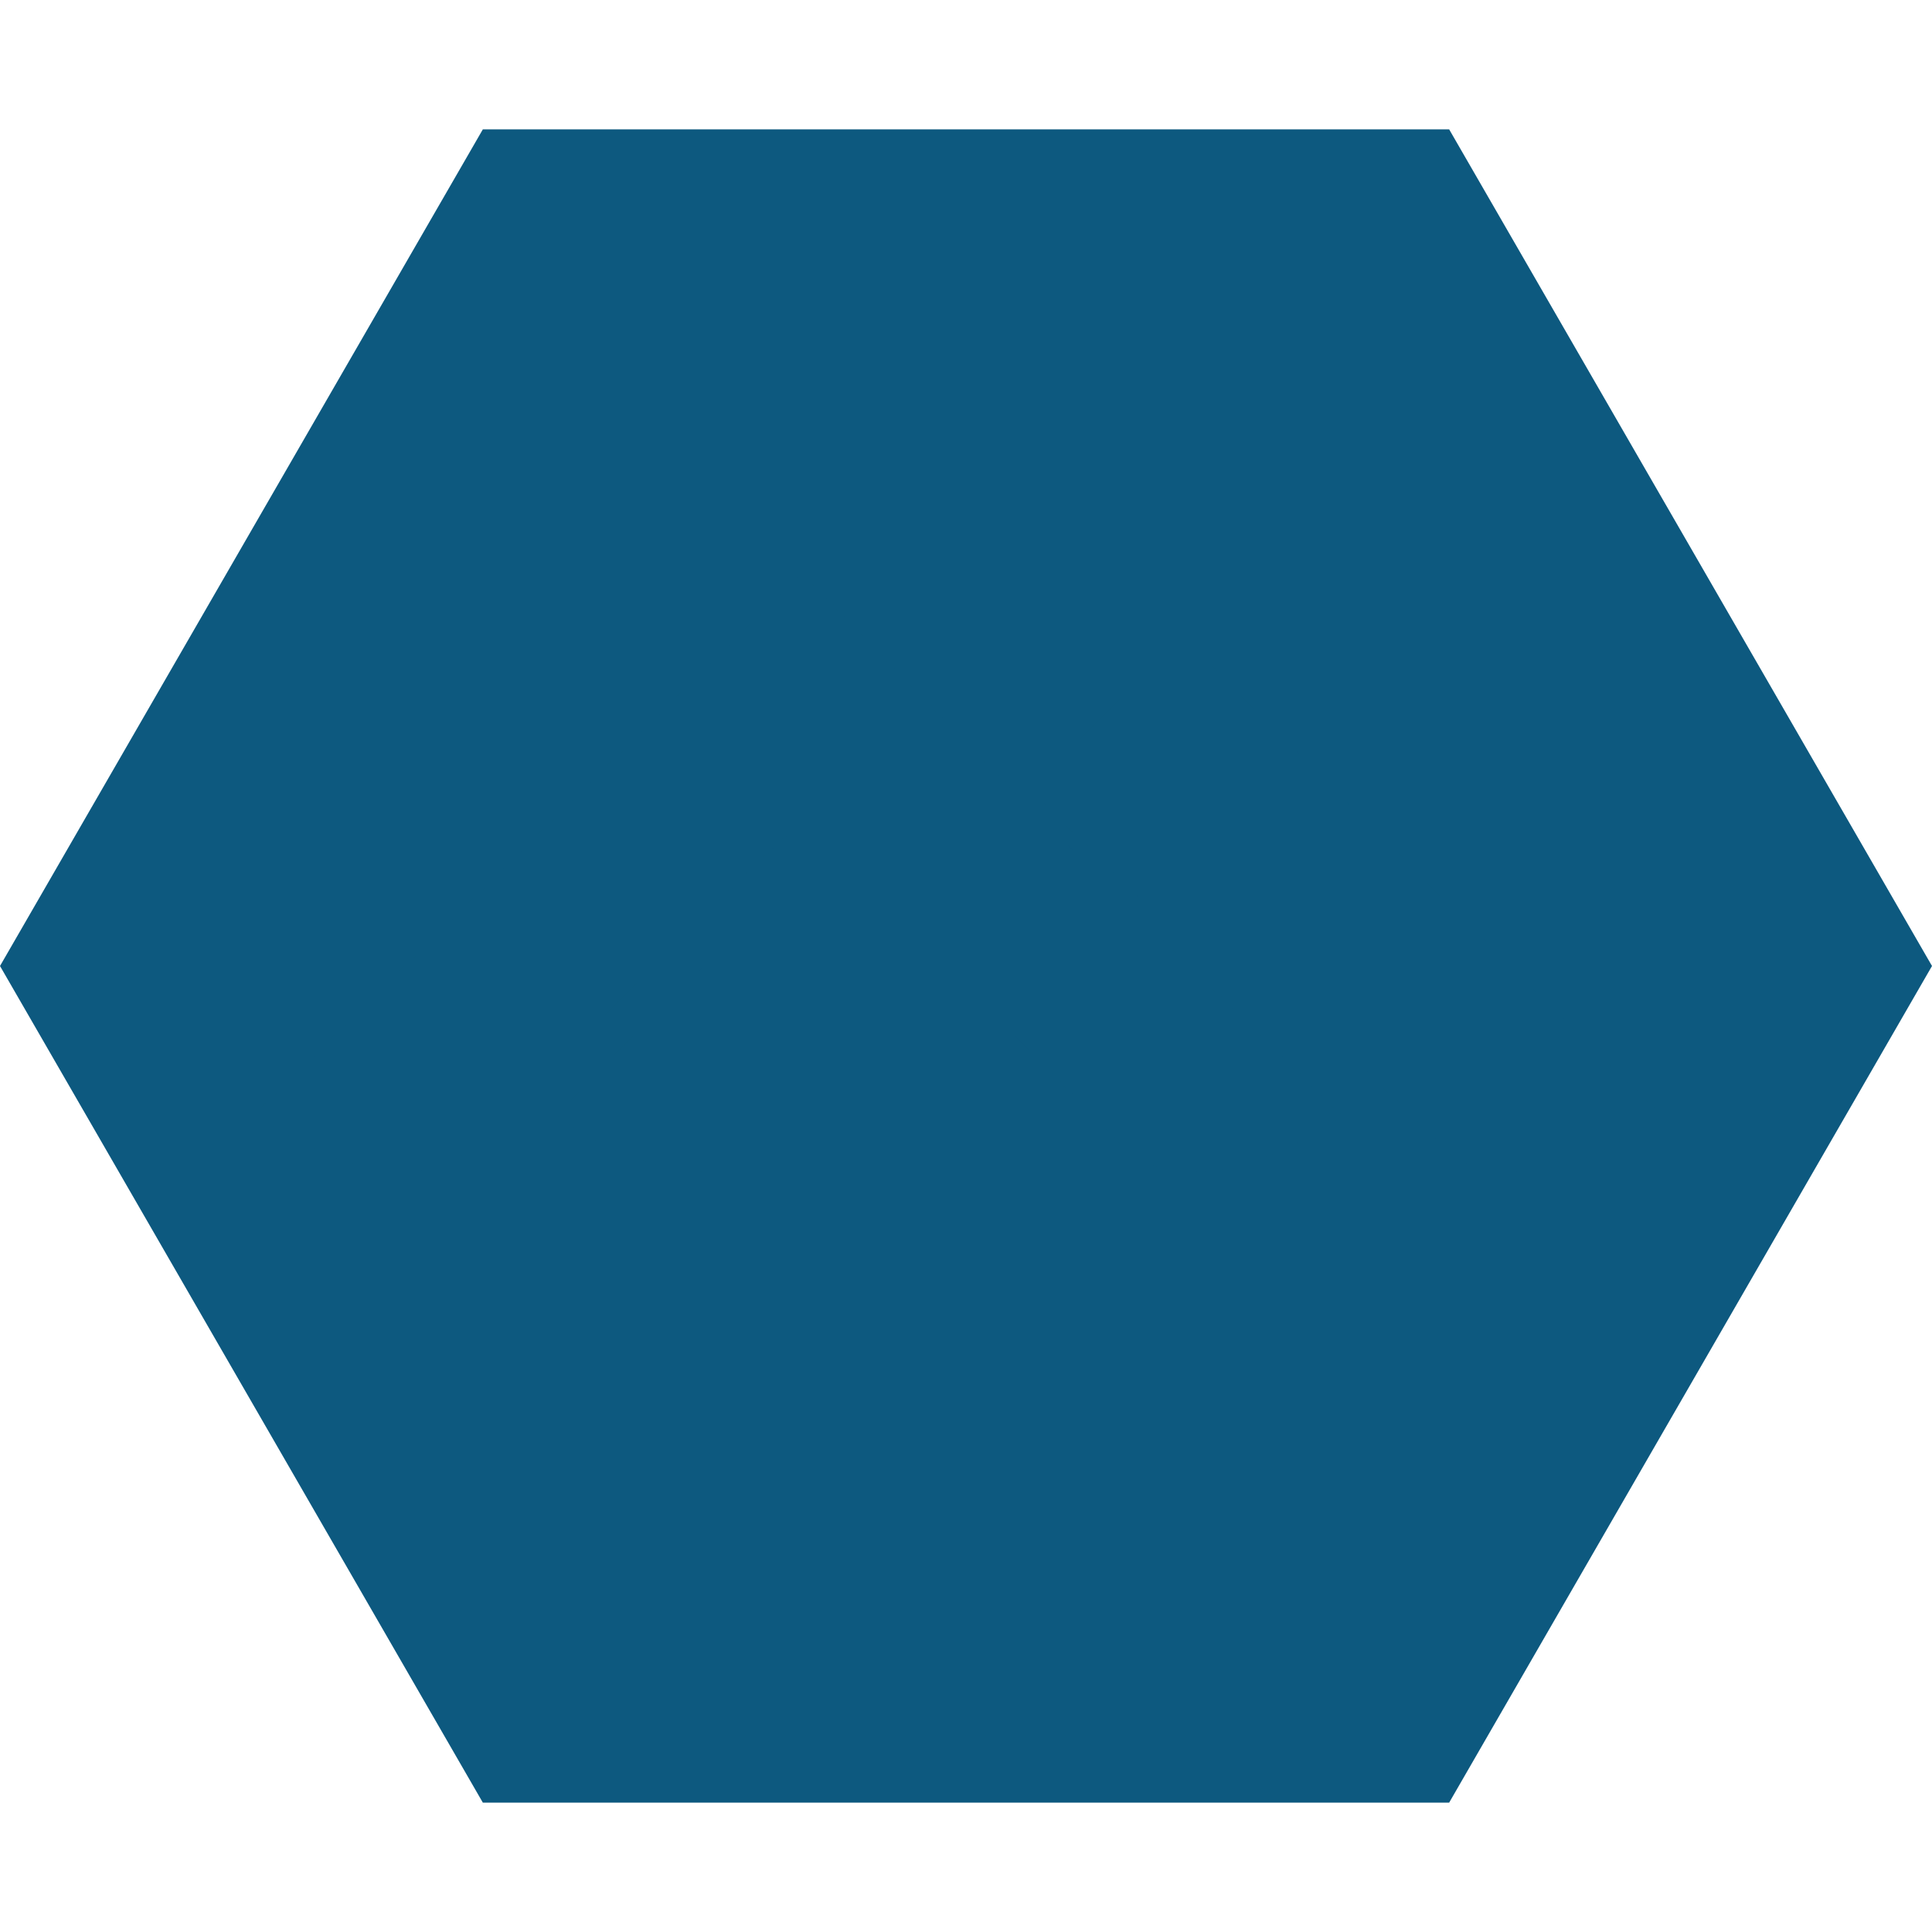
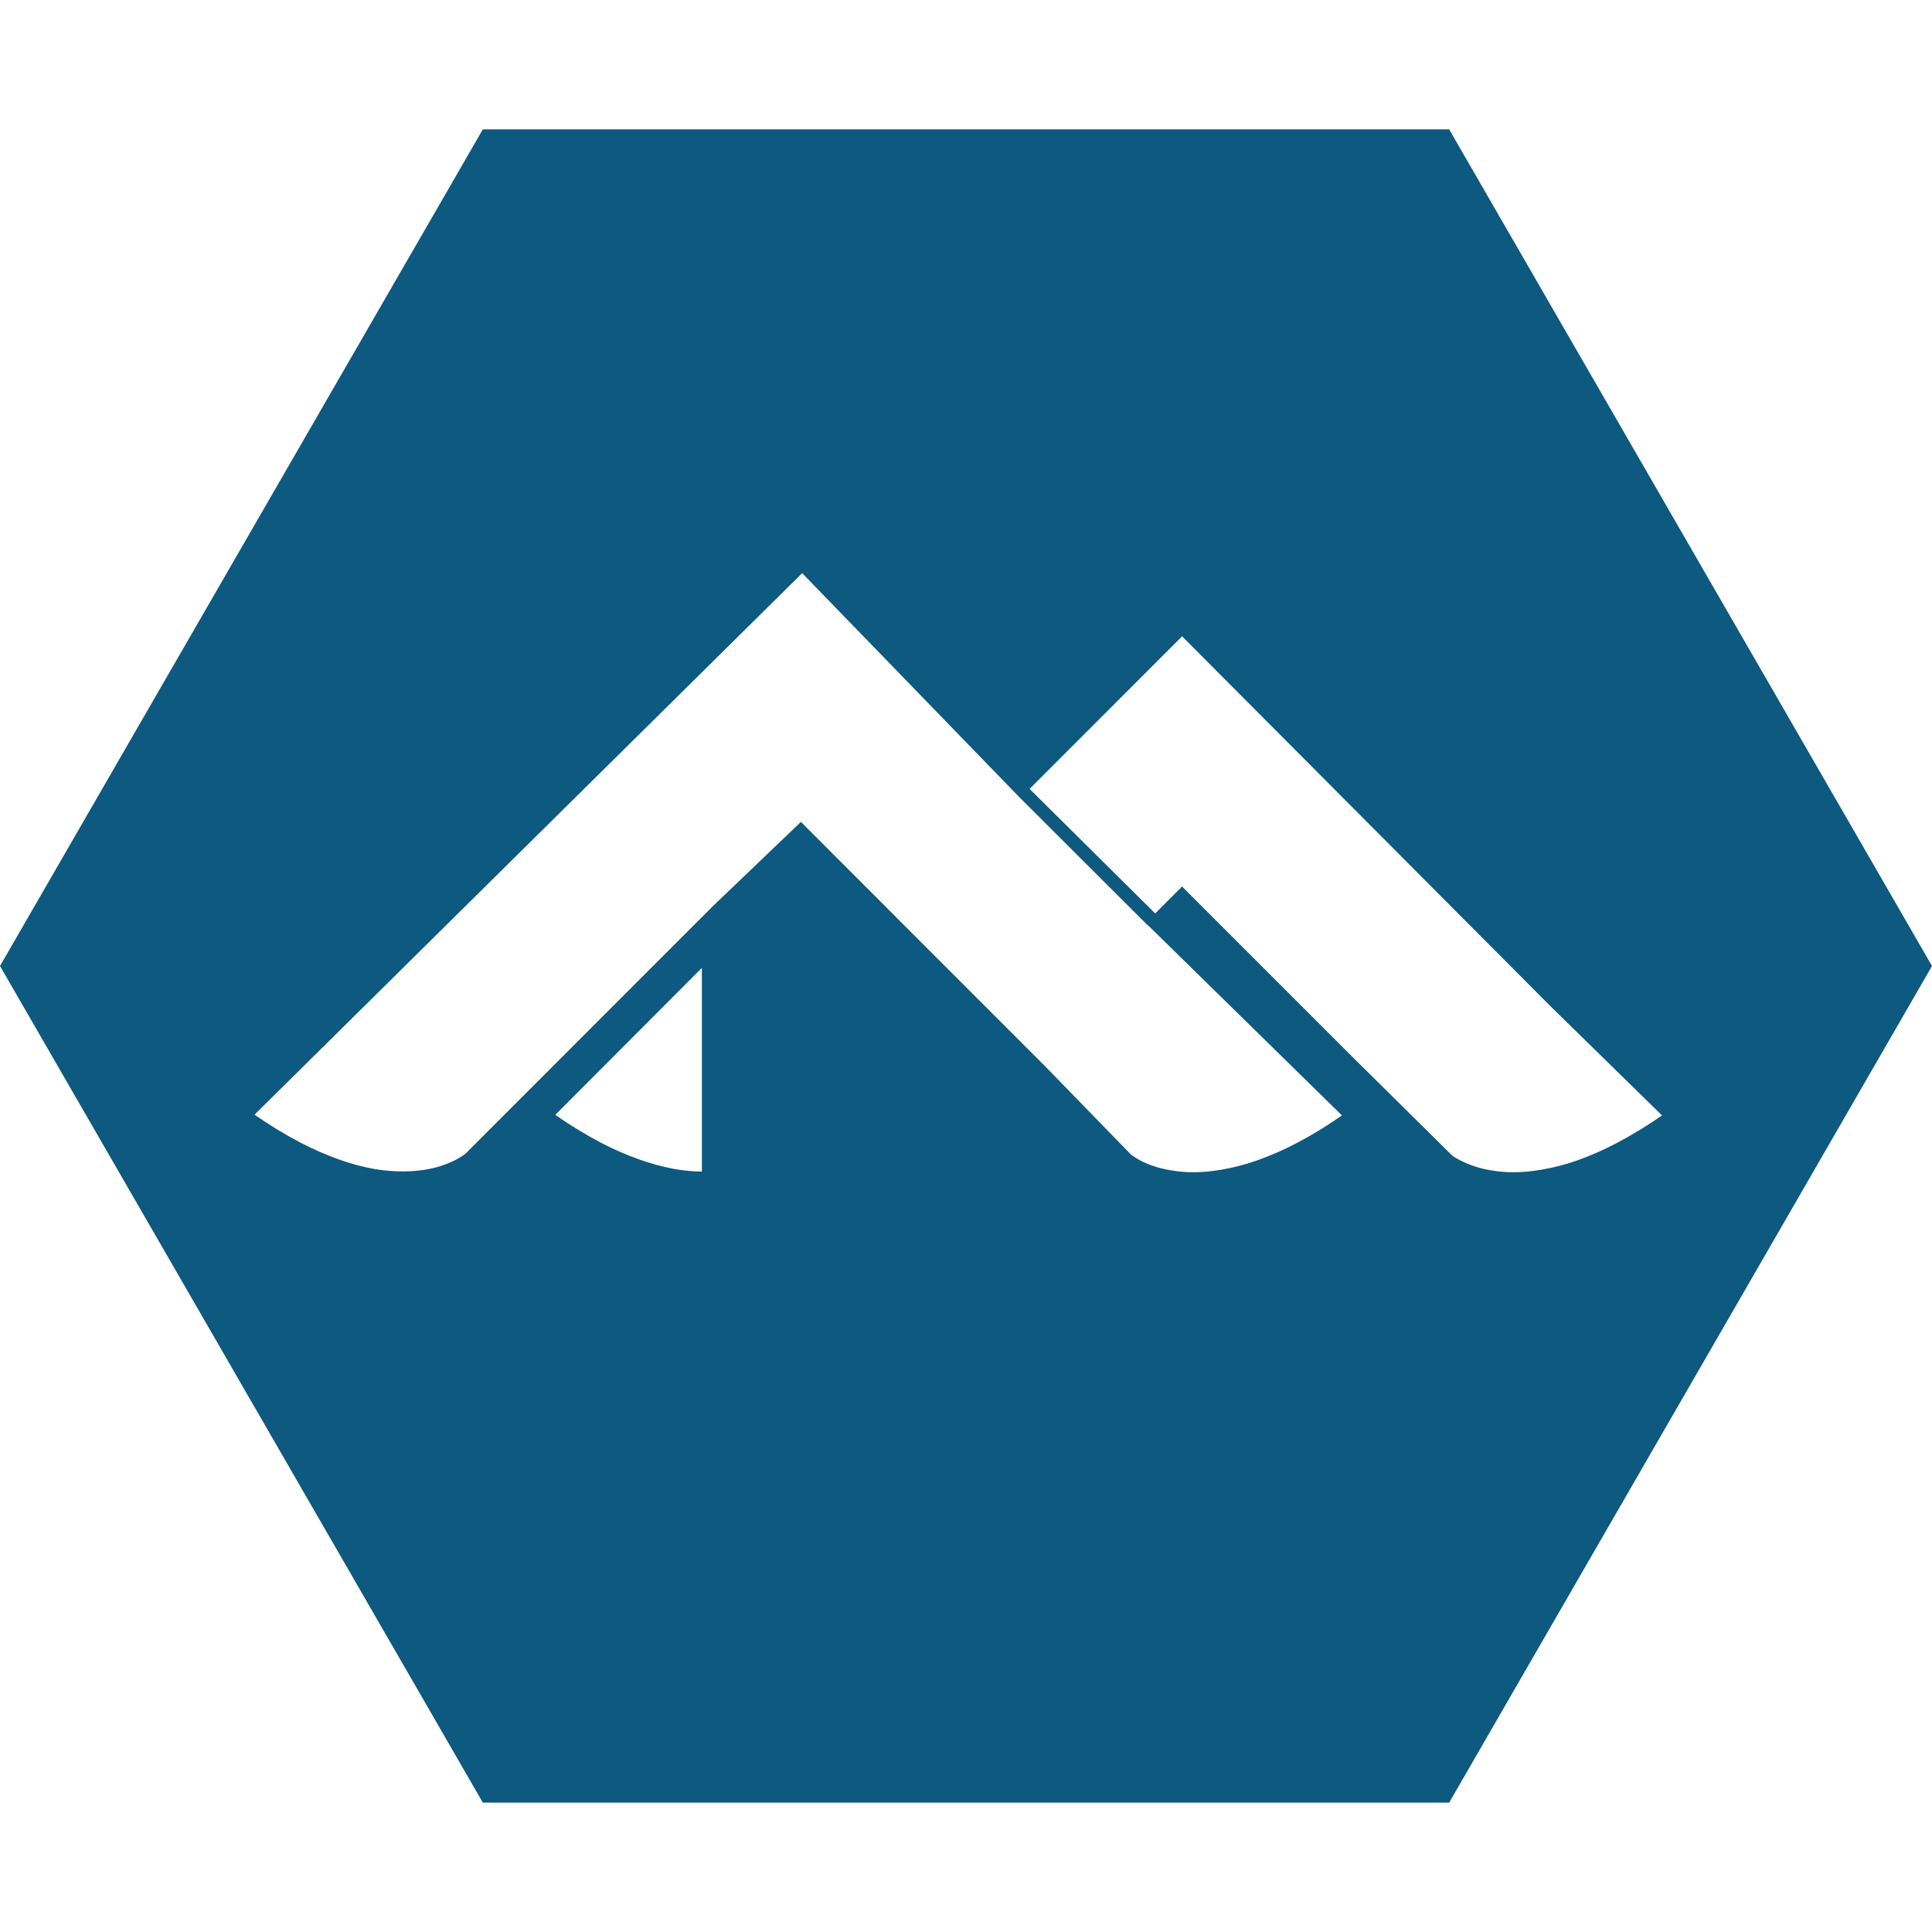
<svg xmlns="http://www.w3.org/2000/svg" viewBox="0 0 24 24" role="img" aria-label="Alpine Linux">
  <defs>
    <clipPath id="tss_alpinelinux_cm">
      <path d="M5.998 1.607L0 12l5.998 10.393h12.004L24 12 18.002 1.607H5.998zM9.965 7.12L12.66 9.9l1.598 1.595.002-.002 2.41 2.363c-.2.14-.386.252-.563.344a3.756 3.756 0 01-.496.217 2.702 2.702 0 01-.425.111c-.131.023-.25.034-.358.034-.13 0-.242-.014-.338-.034a1.317 1.317 0 01-.24-.072.95.95 0 01-.2-.113l-1.062-1.092-3.039-3.041-1.1 1.053-3.07 3.072a.974.974 0 01-.2.111 1.274 1.274 0 01-.237.073c-.096.02-.209.033-.338.033-.108 0-.227-.009-.358-.031a2.7 2.7 0 01-.425-.114 3.748 3.748 0 01-.496-.217 5.228 5.228 0 01-.563-.343l6.803-6.727zm4.72.785l4.579 4.598 1.382 1.353a5.24 5.24 0 01-.564.344 3.73 3.73 0 01-.494.217 2.697 2.697 0 01-.426.111c-.13.023-.251.034-.36.034-.129 0-.241-.014-.337-.034a1.285 1.285 0 01-.385-.146c-.033-.02-.05-.036-.053-.04l-1.232-1.218-2.111-2.111-.334.334L12.79 9.8l1.896-1.897zm-5.966 4.12v2.529a2.128 2.128 0 01-.356-.035 2.765 2.765 0 01-.422-.116 3.708 3.708 0 01-.488-.214 5.217 5.217 0 01-.555-.34l1.82-1.825Z" clip-rule="evenodd" />
    </clipPath>
    <linearGradient id="tss_alpinelinux_gs" x1="0" y1="0" x2="1" y2="0">
      <stop offset="0" stop-color="#FFFFFF" stop-opacity="0" />
      <stop offset=".5" stop-color="#FFFFFF" stop-opacity=".6" />
      <stop offset="1" stop-color="#FFFFFF" stop-opacity="0" />
    </linearGradient>
  </defs>
-   <style>@keyframes tss_alpinelinux_al{0%{opacity:0}4%,92%{opacity:1}98%,100%{opacity:0}}@keyframes tss_alpinelinux_sh{0%,54%{transform:translateX(0);opacity:0}58%{opacity:.6}72%,100%{transform:translateX(32px);opacity:0}}.tss_alpinelinux_al{animation:tss_alpinelinux_al 3.6s linear infinite}.tss_alpinelinux_sh{opacity:0;animation:tss_alpinelinux_sh 3.6s ease-in-out infinite}@keyframes tss_alpinelinux_pt0{0%,0%{opacity:0;transform:translateY(8px)}16%,100%{opacity:1;transform:translateY(0)}}.tss_alpinelinux_pt0{transform-box:fill-box;transform-origin:50% 100%;animation:tss_alpinelinux_pt0 3.6s cubic-bezier(.22,1,.36,1) infinite}@keyframes tss_alpinelinux_pt1{0%,6%{opacity:0;transform:translateY(8px)}22%,100%{opacity:1;transform:translateY(0)}}.tss_alpinelinux_pt1{transform-box:fill-box;transform-origin:50% 100%;animation:tss_alpinelinux_pt1 3.6s cubic-bezier(.22,1,.36,1) infinite}@keyframes tss_alpinelinux_pt2{0%,12%{opacity:0;transform:translateY(8px)}28%,100%{opacity:1;transform:translateY(0)}}.tss_alpinelinux_pt2{transform-box:fill-box;transform-origin:50% 100%;animation:tss_alpinelinux_pt2 3.6s cubic-bezier(.22,1,.36,1) infinite}@keyframes tss_alpinelinux_pt3{0%,18%{opacity:0;transform:translateY(8px)}34%,100%{opacity:1;transform:translateY(0)}}.tss_alpinelinux_pt3{transform-box:fill-box;transform-origin:50% 100%;animation:tss_alpinelinux_pt3 3.6s cubic-bezier(.22,1,.36,1) infinite}@media (prefers-reduced-motion: reduce){.tss_alpinelinux_al,.tss_alpinelinux_sh{animation:none!important}.tss_alpinelinux_al{opacity:1!important}.tss_alpinelinux_sh{opacity:0!important;transform:none!important}.tss_alpinelinux_pt0{animation:none!important;opacity:1!important;transform:none!important}.tss_alpinelinux_pt1{animation:none!important;opacity:1!important;transform:none!important}.tss_alpinelinux_pt2{animation:none!important;opacity:1!important;transform:none!important}.tss_alpinelinux_pt3{animation:none!important;opacity:1!important;transform:none!important}}</style>
+   <style>@keyframes tss_alpinelinux_al{0%{opacity:0}4%,92%{opacity:1}98%,100%{opacity:0}}@keyframes tss_alpinelinux_sh{0%,54%{transform:translateX(0);opacity:0}58%{opacity:.6}72%,100%{transform:translateX(32px);opacity:0}}.tss_alpinelinux_al{animation:tss_alpinelinux_al 3.6s linear infinite}.tss_alpinelinux_sh{opacity:0;animation:tss_alpinelinux_sh 3.6s ease-in-out infinite}@keyframes tss_alpinelinux_pt{0%,0%{opacity:0;transform:translateY(8px)}30%,100%{opacity:1;transform:translateY(0)}}.tss_alpinelinux_pt{transform-box:fill-box;transform-origin:50% 100%;animation:tss_alpinelinux_pt 3.6s cubic-bezier(.22,1,.36,1) infinite}@media (prefers-reduced-motion: reduce){.tss_alpinelinux_al,.tss_alpinelinux_sh{animation:none!important}.tss_alpinelinux_al{opacity:1!important}.tss_alpinelinux_sh{opacity:0!important;transform:none!important}.tss_alpinelinux_pt{animation:none!important;opacity:1!important;transform:none!important}}</style>
  <g class="tss_alpinelinux_al">
-     <g class="tss_alpinelinux_pt0">
-       <path fill="#0D597F" fill-rule="evenodd" d="M5.998 1.607 L0 12 l5.998 10.393 h12.004 L24 12 L18.002 1.607 H5.998 Z" />
-     </g>
-     <g class="tss_alpinelinux_pt1">
-       <path fill="#0D597F" fill-rule="evenodd" d="M9.965 7.12 L12.66 9.9 l1.598 1.595 l0.002 -0.002 l2.41 2.363 c-0.2 0.14 -0.386 0.252 -0.563 0.344 a3.756 3.756 0 0 1 -0.496 0.217 a2.702 2.702 0 0 1 -0.425 0.111 c-0.131 0.023 -0.25 0.034 -0.358 0.034 c-0.13 0 -0.242 -0.014 -0.338 -0.034 a1.317 1.317 0 0 1 -0.24 -0.072 a0.95 0.95 0 0 1 -0.2 -0.113 l-1.062 -1.092 l-3.039 -3.041 l-1.1 1.053 l-3.07 3.072 a0.974 0.974 0 0 1 -0.2 0.111 a1.274 1.274 0 0 1 -0.237 0.073 c-0.096 0.02 -0.209 0.033 -0.338 0.033 c-0.108 0 -0.227 -0.009 -0.358 -0.031 a2.7 2.7 0 0 1 -0.425 -0.114 a3.748 3.748 0 0 1 -0.496 -0.217 a5.228 5.228 0 0 1 -0.563 -0.343 l6.803 -6.727 Z" />
-     </g>
-     <g class="tss_alpinelinux_pt2">
-       <path fill="#0D597F" fill-rule="evenodd" d="M14.685 7.905 l4.579 4.598 l1.382 1.353 a5.24 5.24 0 0 1 -0.564 0.344 a3.73 3.73 0 0 1 -0.494 0.217 a2.697 2.697 0 0 1 -0.426 0.111 c-0.13 0.023 -0.251 0.034 -0.36 0.034 c-0.129 0 -0.241 -0.014 -0.337 -0.034 a1.285 1.285 0 0 1 -0.385 -0.146 c-0.033 -0.02 -0.05 -0.036 -0.053 -0.04 l-1.232 -1.218 l-2.111 -2.111 l-0.334 0.334 L12.79 9.8 l1.896 -1.897 Z" />
-     </g>
-     <g class="tss_alpinelinux_pt3">
-       <path fill="#0D597F" fill-rule="evenodd" d="M8.719 12.025 v2.529 a2.128 2.128 0 0 1 -0.356 -0.035 a2.765 2.765 0 0 1 -0.422 -0.116 a3.708 3.708 0 0 1 -0.488 -0.214 a5.217 5.217 0 0 1 -0.555 -0.34 l1.82 -1.825 Z" />
+     <g class="tss_alpinelinux_pt">
+       <path fill="#0D597F" fill-rule="evenodd" d="M5.998 1.607L0 12l5.998 10.393h12.004L24 12 18.002 1.607H5.998zM9.965 7.12L12.66 9.9l1.598 1.595.002-.002 2.41 2.363c-.2.14-.386.252-.563.344a3.756 3.756 0 01-.496.217 2.702 2.702 0 01-.425.111c-.131.023-.25.034-.358.034-.13 0-.242-.014-.338-.034a1.317 1.317 0 01-.24-.072.95.95 0 01-.2-.113l-1.062-1.092-3.039-3.041-1.1 1.053-3.07 3.072a.974.974 0 01-.2.111 1.274 1.274 0 01-.237.073c-.096.02-.209.033-.338.033-.108 0-.227-.009-.358-.031a2.7 2.7 0 01-.425-.114 3.748 3.748 0 01-.496-.217 5.228 5.228 0 01-.563-.343l6.803-6.727zm4.72.785l4.579 4.598 1.382 1.353a5.24 5.24 0 01-.564.344 3.73 3.73 0 01-.494.217 2.697 2.697 0 01-.426.111c-.13.023-.251.034-.36.034-.129 0-.241-.014-.337-.034a1.285 1.285 0 01-.385-.146c-.033-.02-.05-.036-.053-.04l-1.232-1.218-2.111-2.111-.334.334L12.79 9.8l1.896-1.897zm-5.966 4.12v2.529a2.128 2.128 0 01-.356-.035 2.765 2.765 0 01-.422-.116 3.708 3.708 0 01-.488-.214 5.217 5.217 0 01-.555-.34l1.82-1.825Z" />
    </g>
    <g clip-path="url(#tss_alpinelinux_cm)">
      <rect class="tss_alpinelinux_sh" x="-8" y="-2" width="8" height="28" fill="url(#tss_alpinelinux_gs)" />
    </g>
  </g>
</svg>
